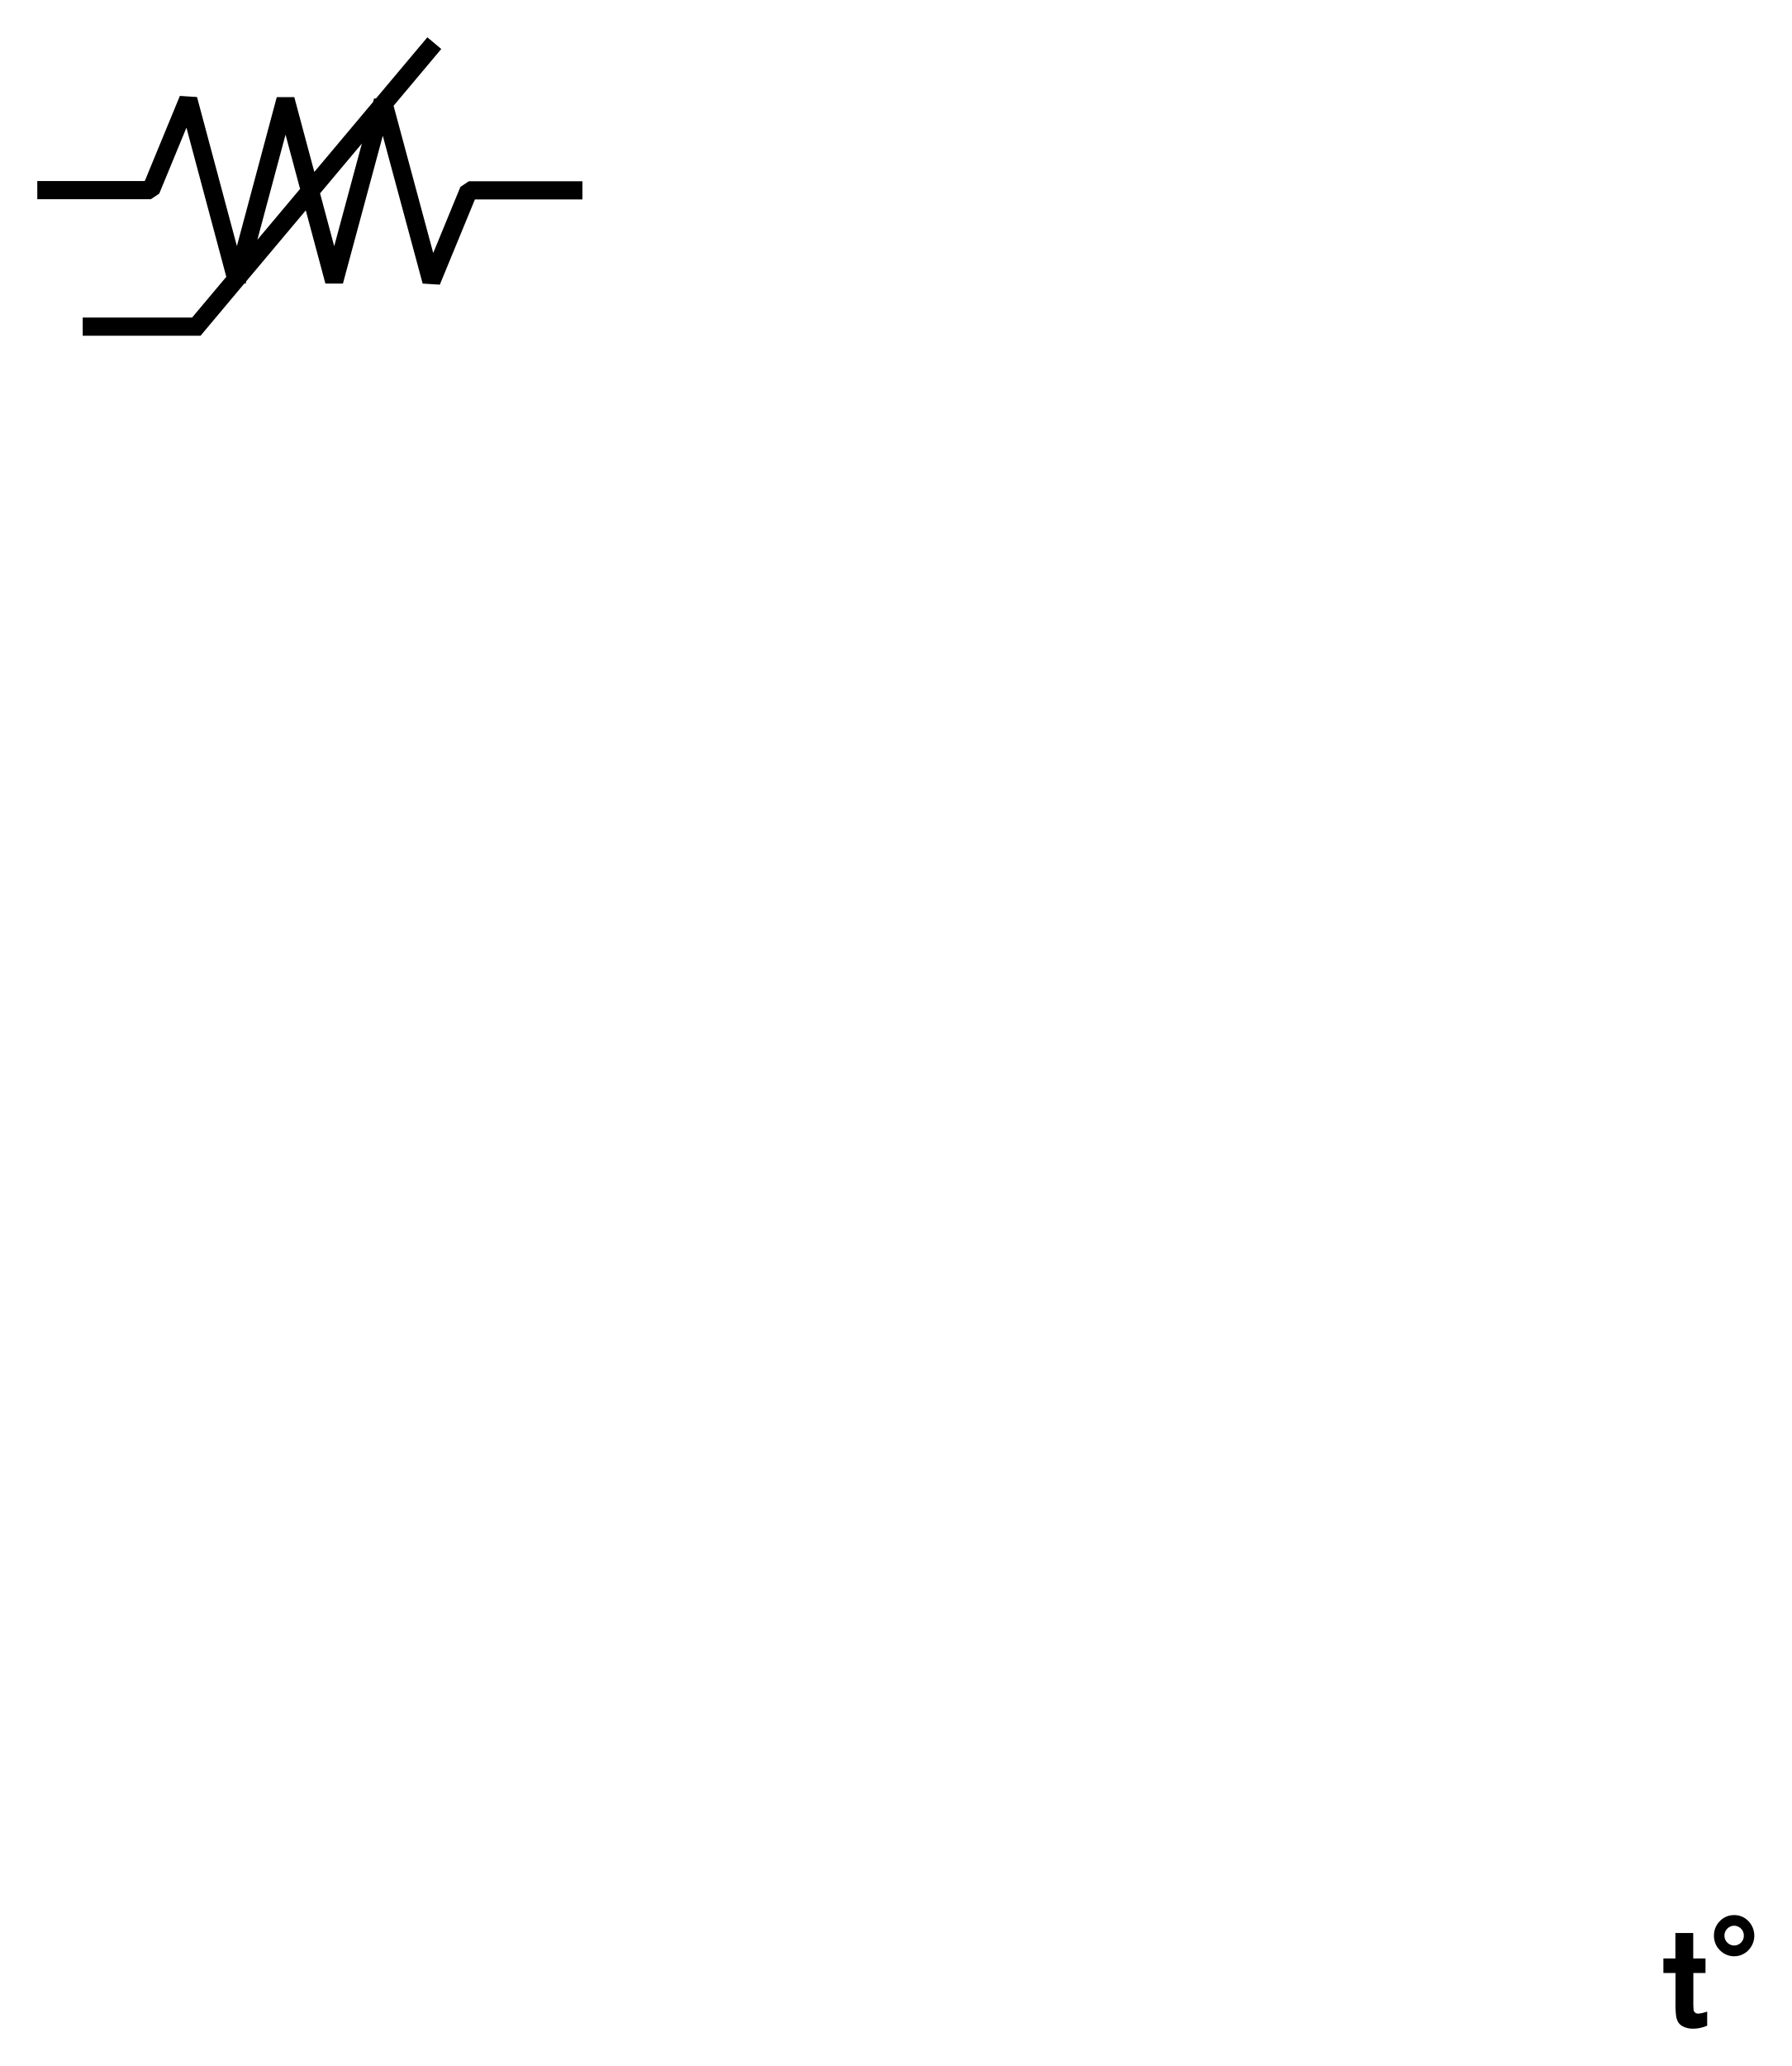
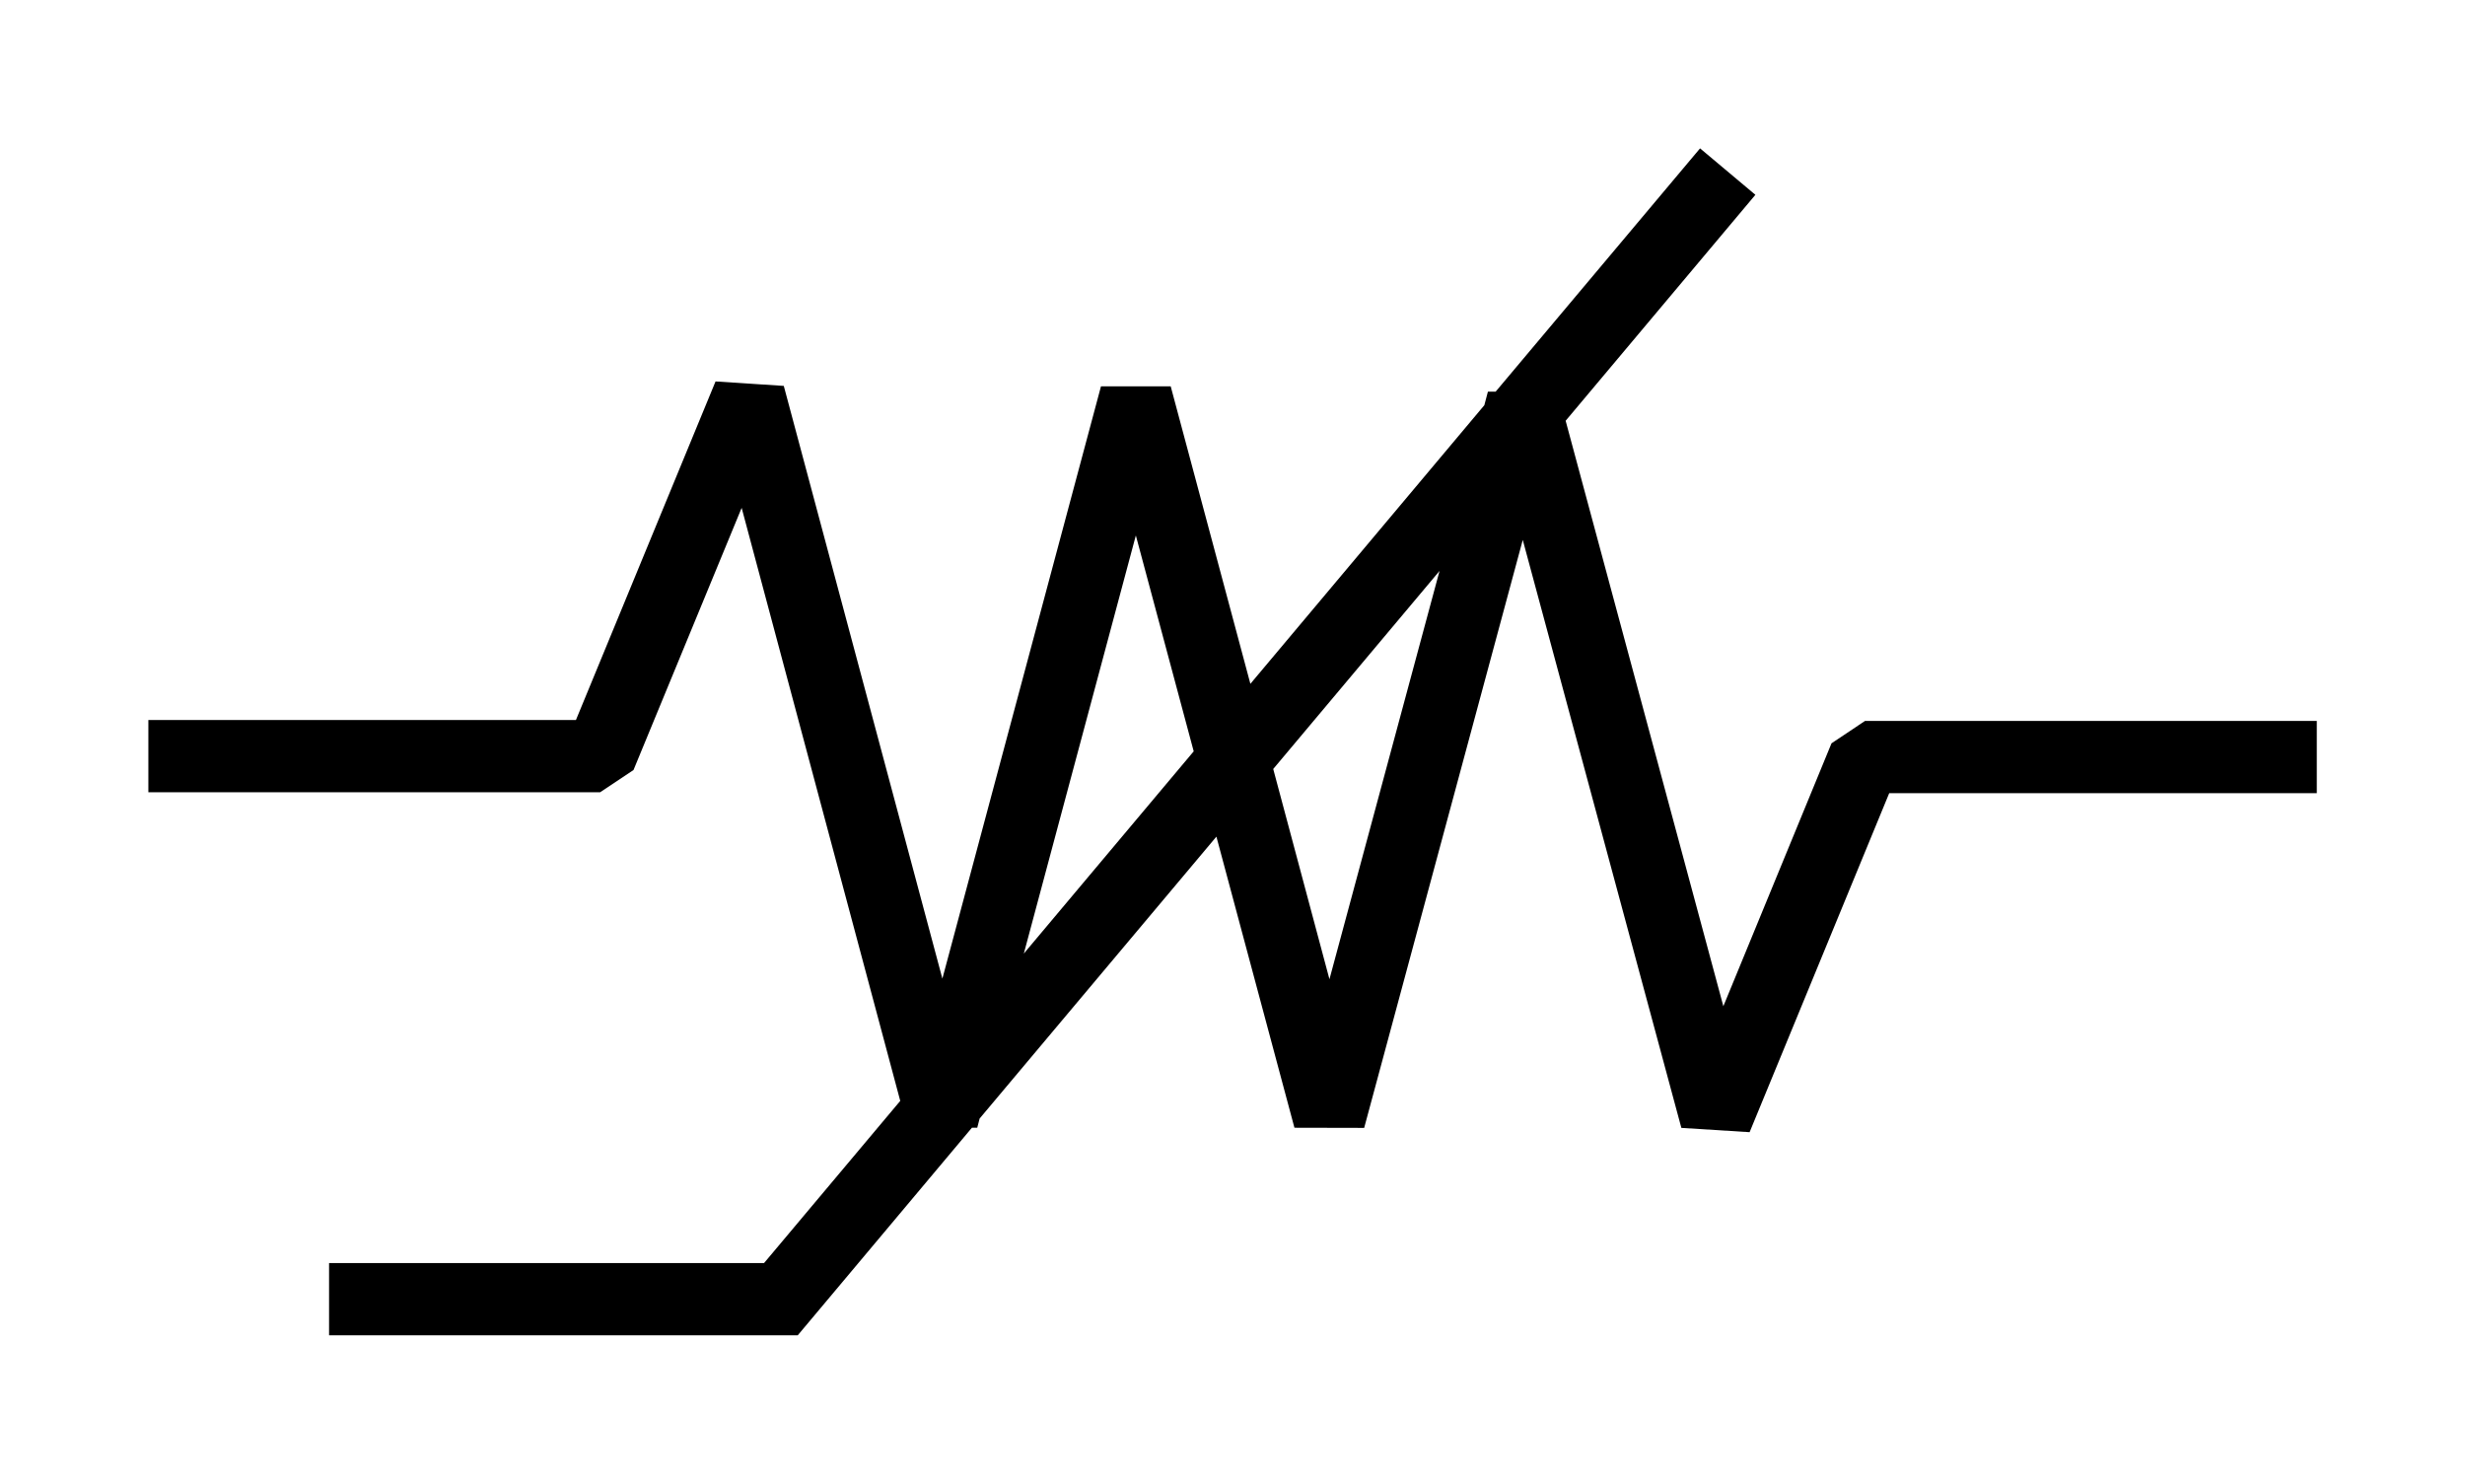
- <svg xmlns="http://www.w3.org/2000/svg" version="1.1" viewBox="-8.308 -5 48.038 55.382" fill="black" stroke="none">
-   <path fill-rule="evenodd" d="M 0.12 -0.391 L -0.417 -2.396 L -0.887 -2.396 L -1.956 1.596 L -3.025 -2.399 L -3.485 -2.429 L -4.426 -0.147 L -7.308 -0.147 L -7.308 0.34 L -4.263 0.34 L -4.038 0.19 L -3.309 -1.577 L -2.24 2.42 L -3.158 3.513 L -6.09 3.513 L -6.09 4 L -2.931 4 L -1.757 2.601 L -1.721 2.601 L -1.705 2.539 L -0.109 0.639 M -1.407 1.427 L -0.652 -1.391 L -0.262 0.064 M -0.262 0.064 L -1.407 1.427 M -0.109 0.639 L 0.417 2.601 L 0.887 2.602 L 1.956 -1.361 L 3.025 2.602 L 3.485 2.631 L 4.426 0.346 L 7.308 0.346 L 7.308 -0.141 L 4.263 -0.141 L 4.037 0.01 L 3.308 1.782 L 2.245 -2.164 L 3.524 -3.687 L 3.151 -4 L 1.773 -2.36 L 1.721 -2.36 L 1.697 -2.269 L 0.12 -0.391 M 0.274 0.183 L 1.395 -1.152 M 1.395 -1.152 L 0.653 1.6 L 0.274 0.183 M 37.422 47.499 L 37.422 47.889 L 37.096 47.889 L 37.096 48.629 L 37.096 48.64 L 37.096 48.651 L 37.096 48.662 L 37.095 48.673 L 37.095 48.684 L 37.095 48.695 L 37.095 48.706 L 37.096 48.717 L 37.096 48.728 L 37.096 48.739 L 37.096 48.75 L 37.096 48.761 L 37.097 48.772 L 37.097 48.783 L 37.098 48.794 L 37.098 48.805 L 37.099 48.816 L 37.1 48.827 L 37.101 48.838 L 37.101 48.849 L 37.102 48.86 L 37.103 48.871 L 37.104 48.881 L 37.105 48.892 L 37.106 48.895 L 37.107 48.898 L 37.108 48.901 L 37.109 48.904 L 37.11 48.907 L 37.112 48.91 L 37.113 48.913 L 37.115 48.916 L 37.116 48.919 L 37.118 48.921 L 37.119 48.924 L 37.121 48.927 L 37.123 48.929 L 37.125 48.932 L 37.127 48.934 L 37.129 48.937 L 37.131 48.939 L 37.133 48.941 L 37.136 48.944 L 37.138 48.946 L 37.141 48.948 L 37.143 48.95 L 37.145 48.952 L 37.148 48.954 L 37.151 48.956 L 37.154 48.958 L 37.157 48.959 L 37.16 48.961 L 37.163 48.963 L 37.166 48.965 L 37.17 48.966 L 37.173 48.967 L 37.176 48.969 L 37.179 48.97 L 37.183 48.971 L 37.186 48.972 L 37.189 48.973 L 37.193 48.974 L 37.196 48.975 L 37.2 48.976 L 37.203 48.976 L 37.207 48.977 L 37.21 48.977 L 37.214 48.978 L 37.217 48.978 L 37.221 48.978 L 37.224 48.978 L 37.228 48.978 L 37.238 48.977 L 37.248 48.976 L 37.258 48.975 L 37.269 48.973 L 37.279 48.972 L 37.289 48.97 L 37.299 48.969 L 37.309 48.967 L 37.319 48.965 L 37.329 48.963 L 37.339 48.961 L 37.349 48.958 L 37.359 48.956 L 37.369 48.953 L 37.379 48.951 L 37.389 48.948 L 37.399 48.945 L 37.408 48.942 L 37.418 48.939 L 37.428 48.936 L 37.438 48.933 L 37.447 48.93 L 37.457 48.926 L 37.467 48.923 L 37.467 49.301 L 37.452 49.307 L 37.436 49.313 L 37.421 49.319 L 37.406 49.325 L 37.39 49.33 L 37.375 49.336 L 37.359 49.34 L 37.343 49.345 L 37.327 49.349 L 37.311 49.353 L 37.295 49.357 L 37.279 49.361 L 37.263 49.364 L 37.247 49.367 L 37.231 49.37 L 37.215 49.372 L 37.198 49.374 L 37.182 49.376 L 37.166 49.378 L 37.149 49.379 L 37.133 49.38 L 37.117 49.381 L 37.1 49.381 L 37.084 49.381 L 37.074 49.382 L 37.064 49.381 L 37.054 49.381 L 37.044 49.381 L 37.034 49.38 L 37.024 49.379 L 37.014 49.378 L 37.005 49.377 L 36.995 49.376 L 36.985 49.375 L 36.975 49.373 L 36.965 49.371 L 36.956 49.369 L 36.946 49.367 L 36.936 49.365 L 36.927 49.362 L 36.917 49.36 L 36.908 49.357 L 36.898 49.354 L 36.889 49.351 L 36.88 49.347 L 36.87 49.344 L 36.861 49.34 L 36.852 49.337 L 36.844 49.334 L 36.837 49.331 L 36.83 49.327 L 36.822 49.324 L 36.815 49.32 L 36.808 49.317 L 36.801 49.313 L 36.794 49.309 L 36.787 49.304 L 36.781 49.3 L 36.774 49.295 L 36.768 49.291 L 36.761 49.286 L 36.755 49.281 L 36.749 49.275 L 36.743 49.27 L 36.737 49.265 L 36.731 49.259 L 36.726 49.253 L 36.72 49.247 L 36.715 49.241 L 36.71 49.235 L 36.705 49.229 L 36.7 49.223 L 36.695 49.215 L 36.691 49.208 L 36.687 49.201 L 36.683 49.193 L 36.679 49.186 L 36.675 49.178 L 36.672 49.171 L 36.668 49.163 L 36.665 49.155 L 36.662 49.147 L 36.659 49.139 L 36.656 49.131 L 36.653 49.123 L 36.65 49.115 L 36.648 49.107 L 36.646 49.099 L 36.643 49.091 L 36.641 49.083 L 36.64 49.074 L 36.638 49.066 L 36.636 49.058 L 36.635 49.049 L 36.634 49.041 L 36.633 49.033 L 36.631 49.018 L 36.63 49.004 L 36.628 48.99 L 36.627 48.976 L 36.626 48.962 L 36.625 48.947 L 36.624 48.933 L 36.623 48.919 L 36.622 48.905 L 36.621 48.89 L 36.62 48.876 L 36.619 48.862 L 36.619 48.848 L 36.618 48.833 L 36.618 48.819 L 36.618 48.805 L 36.617 48.791 L 36.617 48.776 L 36.617 48.762 L 36.617 48.748 L 36.617 48.733 L 36.617 48.719 L 36.618 48.705 L 36.618 48.691 L 36.618 47.889 L 36.293 47.889 L 36.293 47.499 L 36.615 47.499 L 36.615 46.817 L 37.093 46.817 L 37.093 47.499 L 37.422 47.499 Z M 37.649 46.887 L 37.649 46.869 L 37.65 46.851 L 37.651 46.833 L 37.653 46.815 L 37.655 46.797 L 37.658 46.78 L 37.662 46.762 L 37.666 46.745 L 37.671 46.727 L 37.676 46.71 L 37.682 46.693 L 37.689 46.676 L 37.696 46.66 L 37.703 46.643 L 37.712 46.627 L 37.72 46.611 L 37.729 46.596 L 37.739 46.581 L 37.749 46.566 L 37.76 46.552 L 37.771 46.537 L 37.783 46.524 L 37.795 46.51 L 37.808 46.497 L 37.82 46.485 L 37.833 46.473 L 37.846 46.461 L 37.86 46.449 L 37.874 46.439 L 37.889 46.428 L 37.904 46.418 L 37.919 46.409 L 37.934 46.4 L 37.95 46.392 L 37.966 46.384 L 37.982 46.377 L 37.999 46.371 L 38.016 46.364 L 38.033 46.359 L 38.05 46.354 L 38.067 46.35 L 38.084 46.346 L 38.102 46.343 L 38.12 46.341 L 38.137 46.339 L 38.155 46.337 L 38.173 46.337 L 38.191 46.337 L 38.208 46.337 L 38.226 46.337 L 38.244 46.339 L 38.262 46.341 L 38.279 46.343 L 38.297 46.346 L 38.314 46.35 L 38.331 46.354 L 38.348 46.359 L 38.365 46.365 L 38.382 46.371 L 38.399 46.377 L 38.415 46.384 L 38.431 46.392 L 38.447 46.401 L 38.462 46.409 L 38.477 46.419 L 38.492 46.429 L 38.506 46.439 L 38.52 46.45 L 38.534 46.462 L 38.547 46.473 L 38.56 46.486 L 38.573 46.498 L 38.597 46.525 L 38.619 46.553 L 38.64 46.582 L 38.658 46.613 L 38.675 46.645 L 38.69 46.678 L 38.702 46.712 L 38.712 46.746 L 38.72 46.781 L 38.726 46.816 L 38.73 46.852 L 38.731 46.888 L 38.73 46.924 L 38.726 46.96 L 38.72 46.995 L 38.712 47.03 L 38.702 47.065 L 38.69 47.098 L 38.675 47.131 L 38.658 47.163 L 38.64 47.194 L 38.619 47.223 L 38.597 47.251 L 38.573 47.278 L 38.547 47.303 L 38.52 47.326 L 38.491 47.347 L 38.461 47.366 L 38.43 47.383 L 38.398 47.398 L 38.365 47.411 L 38.331 47.422 L 38.296 47.43 L 38.261 47.436 L 38.226 47.439 L 38.19 47.44 L 38.155 47.439 L 38.119 47.436 L 38.084 47.43 L 38.049 47.422 L 38.016 47.411 L 37.982 47.398 L 37.95 47.383 L 37.919 47.366 L 37.889 47.347 L 37.86 47.326 L 37.833 47.303 L 37.808 47.278 L 37.795 47.265 L 37.783 47.252 L 37.771 47.238 L 37.76 47.224 L 37.749 47.209 L 37.739 47.194 L 37.729 47.179 L 37.72 47.164 L 37.711 47.148 L 37.703 47.132 L 37.695 47.115 L 37.688 47.099 L 37.682 47.082 L 37.676 47.065 L 37.671 47.048 L 37.666 47.03 L 37.662 47.013 L 37.658 46.995 L 37.655 46.977 L 37.652 46.959 L 37.651 46.941 L 37.649 46.923 L 37.649 46.905 L 37.649 46.887 Z M 37.93 46.887 L 37.93 46.896 L 37.931 46.904 L 37.931 46.913 L 37.932 46.922 L 37.933 46.93 L 37.935 46.939 L 37.937 46.947 L 37.939 46.956 L 37.941 46.964 L 37.944 46.972 L 37.947 46.981 L 37.95 46.989 L 37.953 46.997 L 37.957 47.004 L 37.961 47.012 L 37.965 47.02 L 37.97 47.027 L 37.974 47.034 L 37.979 47.041 L 37.984 47.048 L 37.99 47.055 L 37.995 47.062 L 38.001 47.068 L 38.007 47.074 L 38.02 47.086 L 38.033 47.097 L 38.046 47.107 L 38.061 47.116 L 38.076 47.124 L 38.091 47.131 L 38.107 47.137 L 38.123 47.142 L 38.14 47.146 L 38.157 47.149 L 38.174 47.151 L 38.191 47.151 L 38.208 47.151 L 38.224 47.149 L 38.241 47.146 L 38.258 47.142 L 38.274 47.137 L 38.29 47.131 L 38.305 47.124 L 38.32 47.116 L 38.335 47.107 L 38.348 47.097 L 38.361 47.086 L 38.374 47.074 L 38.38 47.068 L 38.386 47.062 L 38.391 47.055 L 38.396 47.048 L 38.402 47.041 L 38.406 47.034 L 38.411 47.027 L 38.416 47.019 L 38.42 47.012 L 38.424 47.004 L 38.427 46.996 L 38.431 46.988 L 38.434 46.98 L 38.437 46.972 L 38.439 46.964 L 38.441 46.956 L 38.444 46.947 L 38.445 46.939 L 38.447 46.93 L 38.448 46.922 L 38.449 46.913 L 38.449 46.904 L 38.45 46.896 L 38.45 46.887 L 38.45 46.879 L 38.449 46.87 L 38.449 46.861 L 38.448 46.853 L 38.447 46.844 L 38.445 46.836 L 38.444 46.827 L 38.442 46.819 L 38.439 46.81 L 38.437 46.802 L 38.434 46.794 L 38.431 46.786 L 38.427 46.778 L 38.424 46.77 L 38.42 46.762 L 38.416 46.755 L 38.411 46.747 L 38.407 46.74 L 38.402 46.733 L 38.397 46.726 L 38.391 46.719 L 38.386 46.713 L 38.38 46.706 L 38.374 46.7 L 38.362 46.688 L 38.349 46.677 L 38.335 46.667 L 38.32 46.658 L 38.306 46.65 L 38.29 46.642 L 38.274 46.636 L 38.258 46.631 L 38.241 46.627 L 38.225 46.624 L 38.208 46.623 L 38.191 46.622 L 38.174 46.623 L 38.157 46.624 L 38.14 46.627 L 38.123 46.631 L 38.107 46.636 L 38.091 46.642 L 38.076 46.65 L 38.061 46.658 L 38.046 46.667 L 38.033 46.677 L 38.02 46.688 L 38.007 46.7 L 38.001 46.706 L 37.995 46.713 L 37.99 46.719 L 37.984 46.726 L 37.979 46.733 L 37.974 46.74 L 37.969 46.747 L 37.965 46.755 L 37.961 46.762 L 37.957 46.77 L 37.953 46.778 L 37.95 46.786 L 37.946 46.794 L 37.943 46.802 L 37.941 46.81 L 37.939 46.819 L 37.937 46.827 L 37.935 46.835 L 37.933 46.844 L 37.932 46.853 L 37.931 46.861 L 37.931 46.87 L 37.93 46.879 L 37.93 46.887 Z" />
+ <svg xmlns="http://www.w3.org/2000/svg" version="1.1" viewBox="-8.308 -5 16.615 10" fill="black" stroke="none">
+   <path fill-rule="evenodd" d="M 0.12 -0.391 L -0.417 -2.396 L -0.887 -2.396 L -1.956 1.596 L -3.025 -2.399 L -3.485 -2.429 L -4.426 -0.147 L -7.308 -0.147 L -7.308 0.34 L -4.263 0.34 L -4.038 0.19 L -3.309 -1.577 L -2.24 2.42 L -3.158 3.513 L -6.09 3.513 L -6.09 4 L -2.931 4 L -1.757 2.601 L -1.721 2.601 L -1.705 2.539 L -0.109 0.639 M -1.407 1.427 L -0.652 -1.391 L -0.262 0.064 M -0.262 0.064 L -1.407 1.427 M -0.109 0.639 L 0.417 2.601 L 0.887 2.602 L 1.956 -1.361 L 3.025 2.602 L 3.485 2.631 L 4.426 0.346 L 7.308 0.346 L 7.308 -0.141 L 4.263 -0.141 L 4.037 0.01 L 3.308 1.782 L 2.245 -2.164 L 3.524 -3.687 L 3.151 -4 L 1.773 -2.36 L 1.721 -2.36 L 1.697 -2.269 L 0.12 -0.391 M 0.274 0.183 L 1.395 -1.152 M 1.395 -1.152 L 0.653 1.6 L 0.274 0.183" />
</svg>
